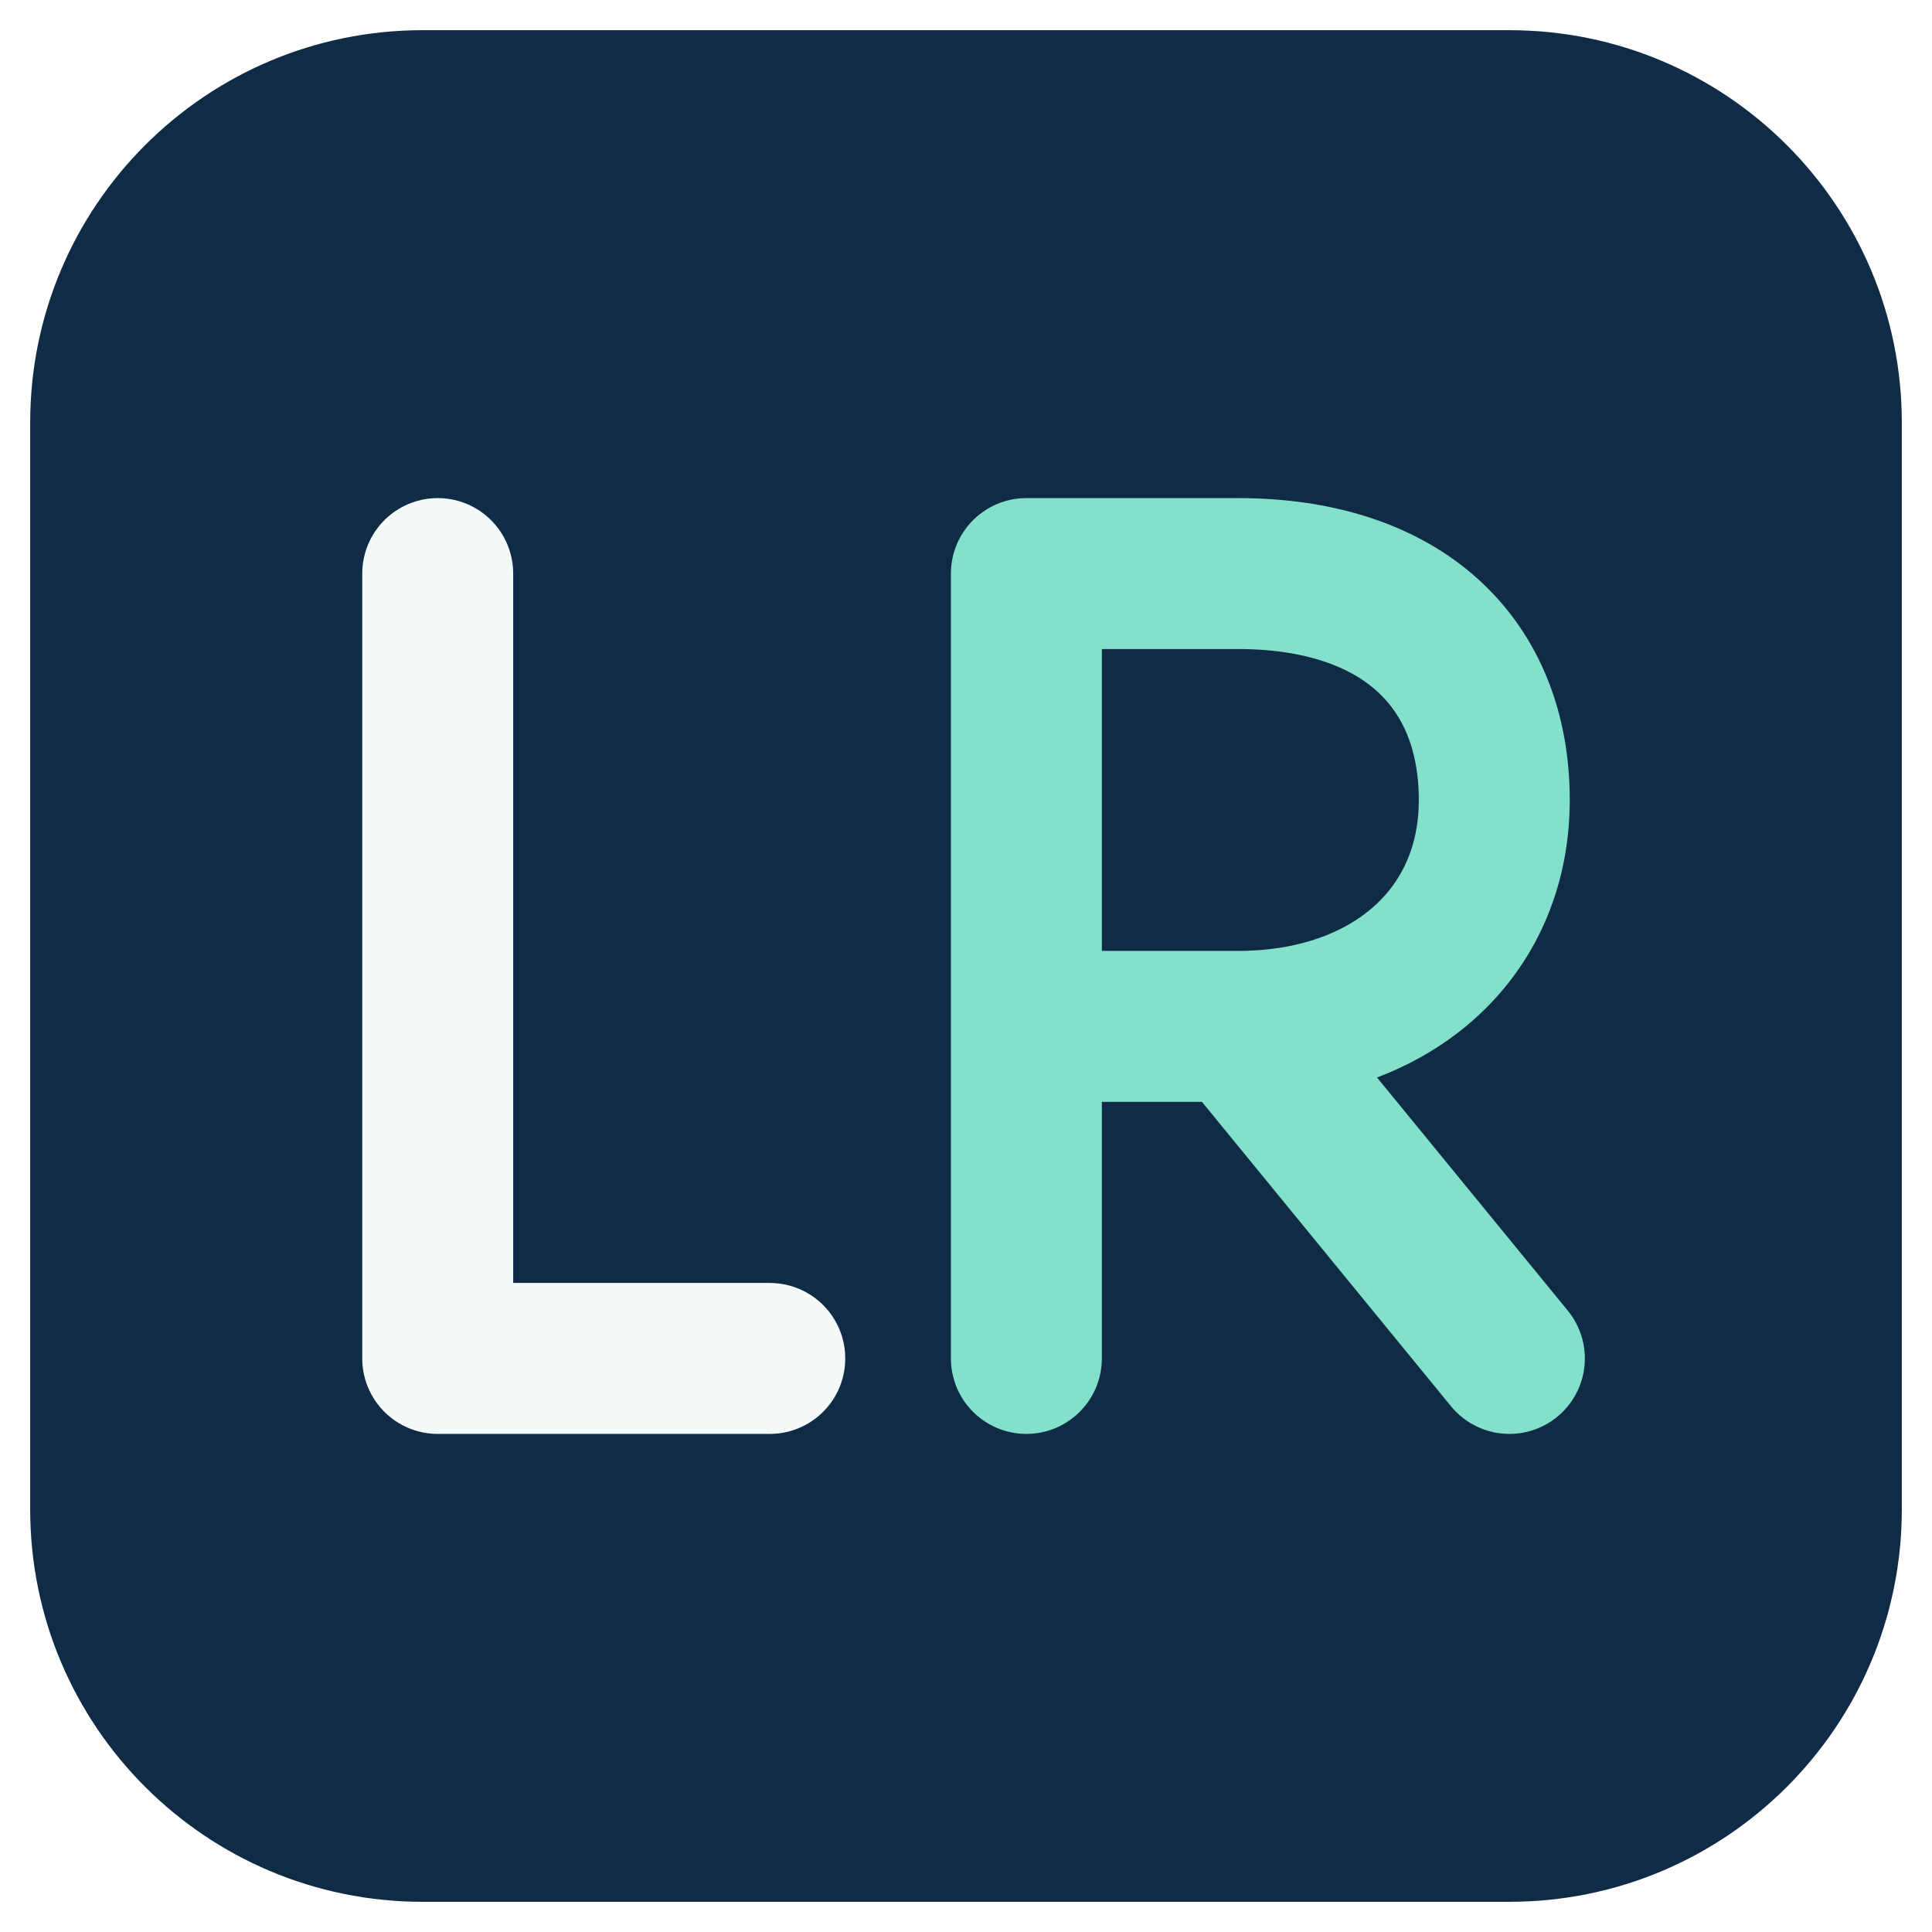
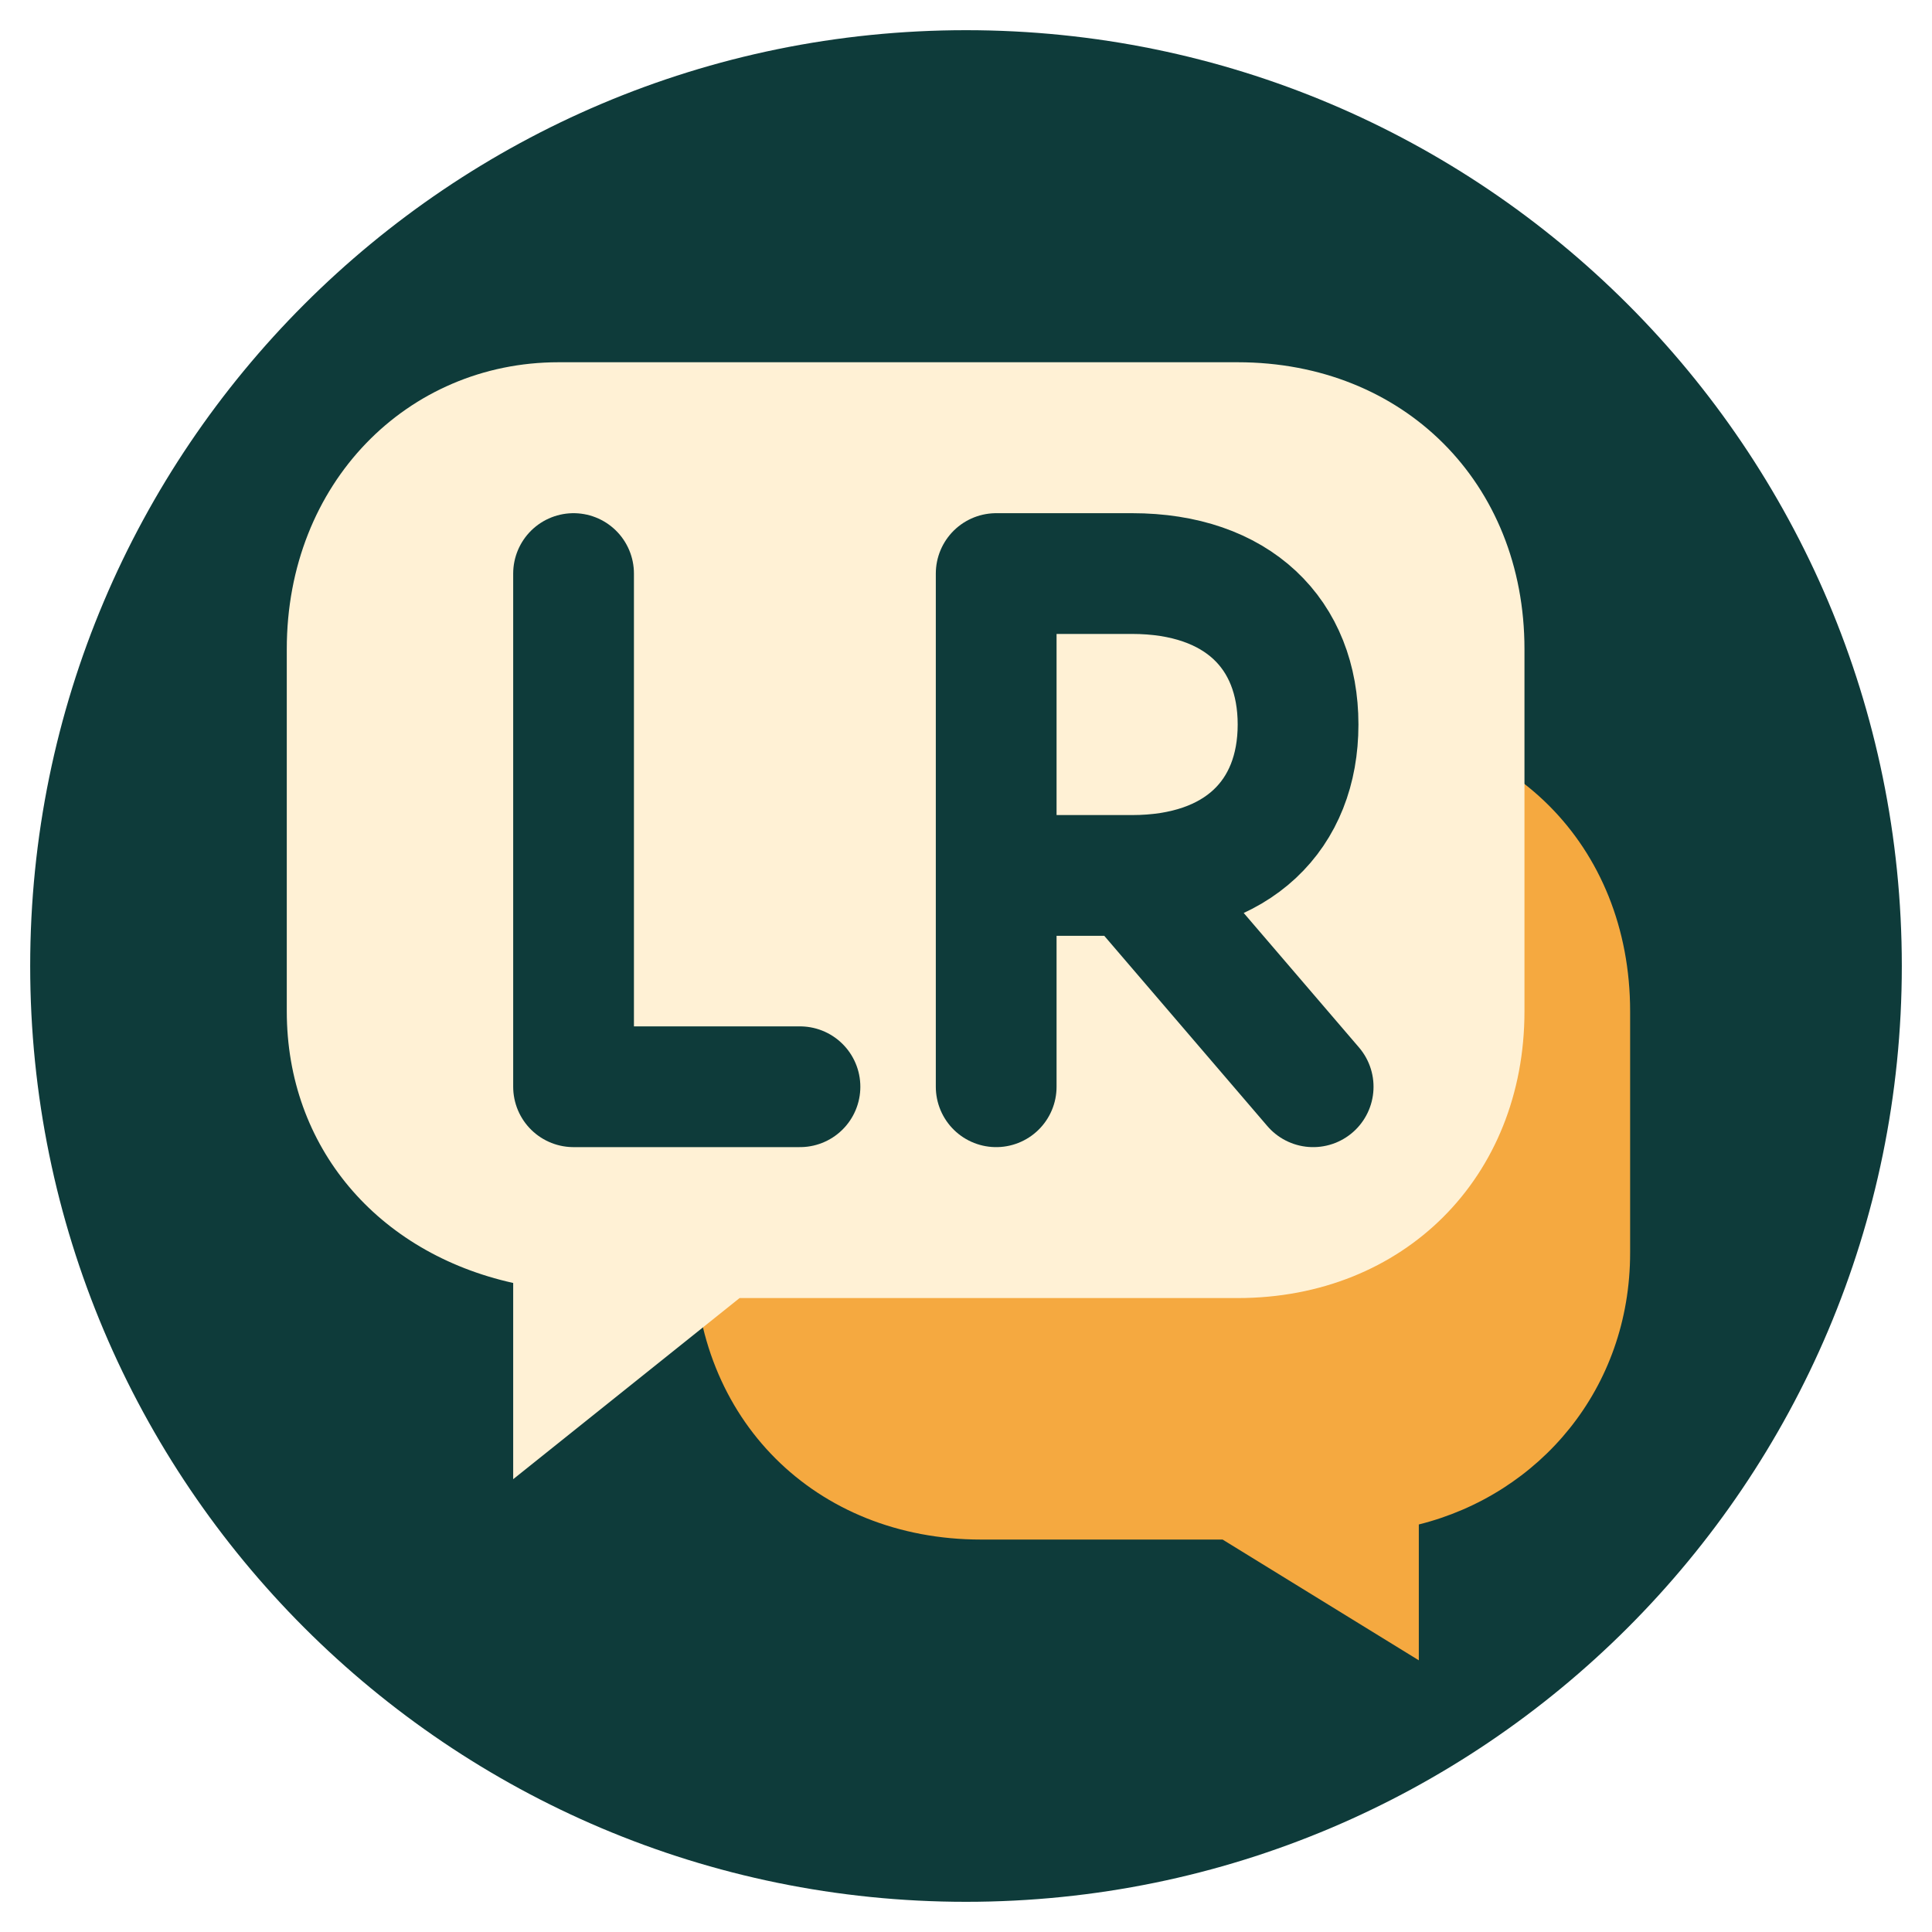
<svg xmlns="http://www.w3.org/2000/svg" viewBox="0 0 128 128" role="img" aria-labelledby="titulo">
-   <rect x="2" y="2" width="124" height="124" rx="26" fill="#102B46" />
-   <path d="M29 38V90H51" fill="none" stroke="#F4FAF9" stroke-width="10" stroke-linecap="round" stroke-linejoin="round" />
-   <path d="M68 90V38H82C93 38 99 44 99 53C99 62 92 68 82 68H68M82 68L100 90" fill="none" stroke="#82E0CB" stroke-width="10" stroke-linecap="round" stroke-linejoin="round" />
+   <circle cx="64" cy="64" r="62" fill="#0E3B3A" />
+   <path d="M65 48H89C100 48 108 56 108 67V83C108 92 102 99 94 101V110L81 102H65C54 102 46 94 46 83V67C46 56 54 48 65 48Z" fill="#F5A940" />
+   <path d="M37 24H82C93 24 101 32 101 43V67C101 78 93 86 82 86H49L34 98V85C25 83 19 76 19 67V43C19 32 27 24 37 24Z" fill="#FFF1D5" />
+   <g fill="none" stroke="#0E3B3A" stroke-width="8" stroke-linecap="round" stroke-linejoin="round">
+     <path d="M38 38V72H53" />
+     <path d="M66 72V38H75C82 38 86 42 86 48C86 54 82 58 75 58H66M75 58L87 72" />
+   </g>
</svg>
